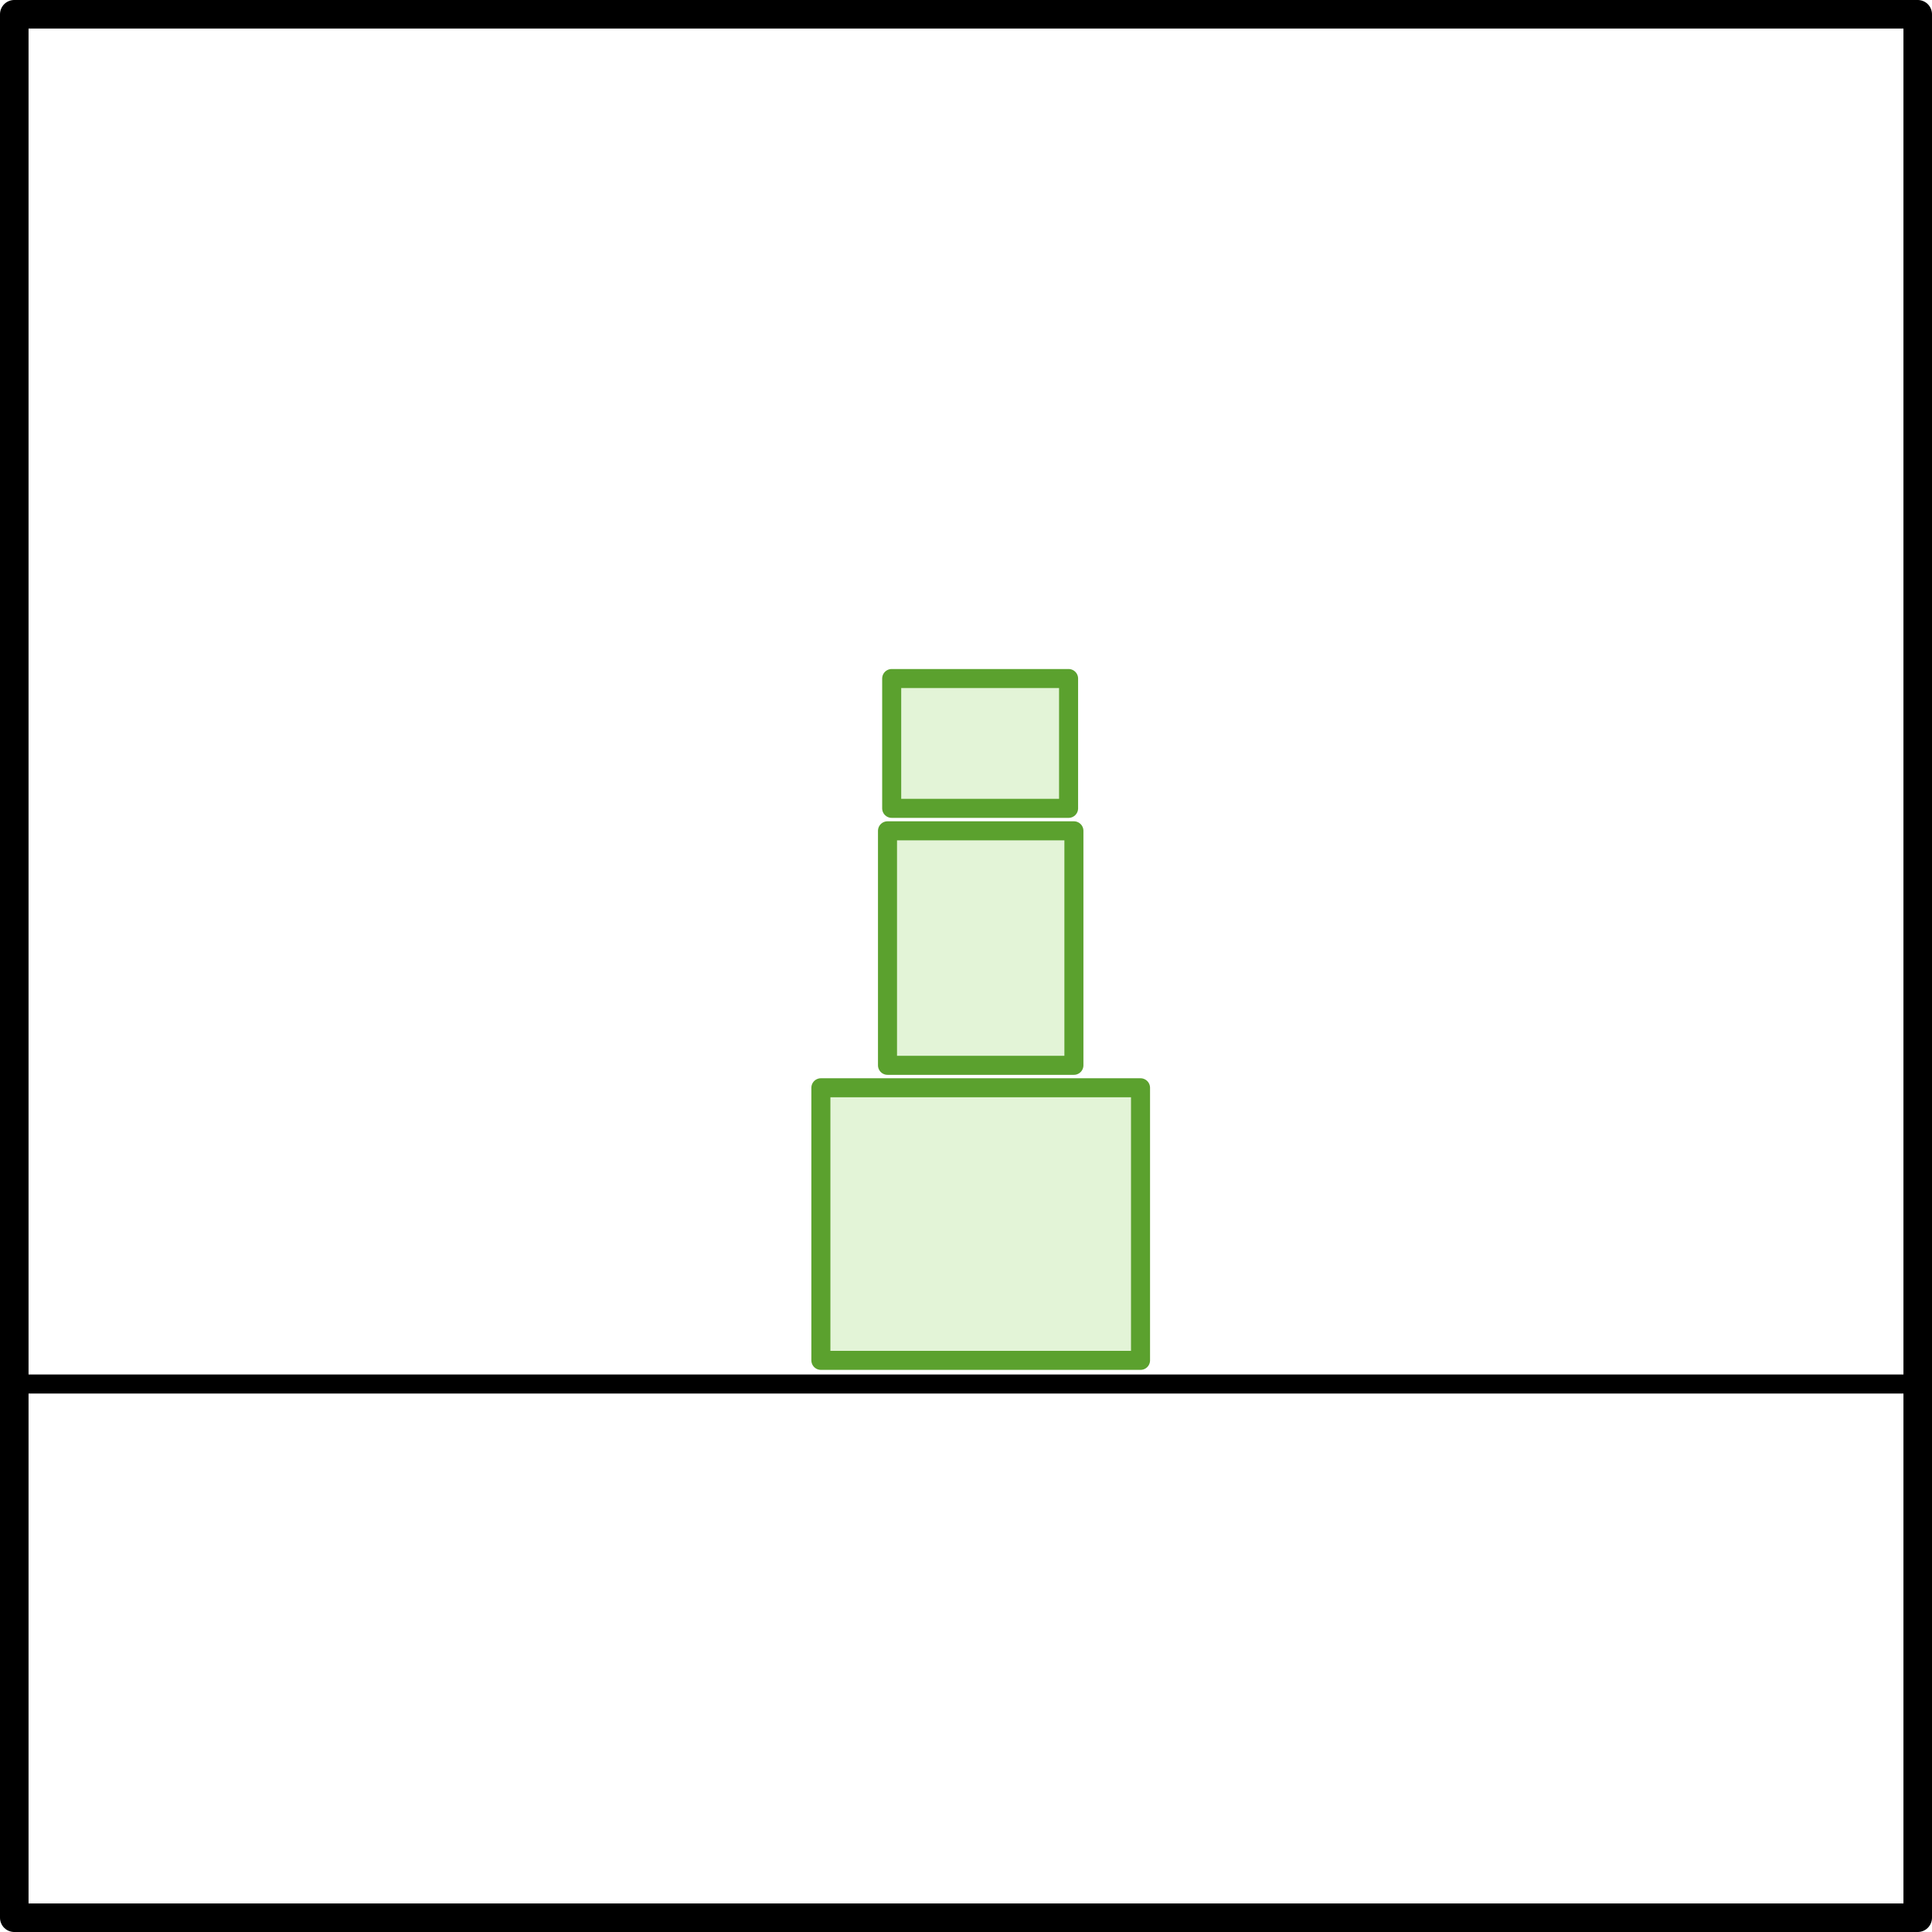
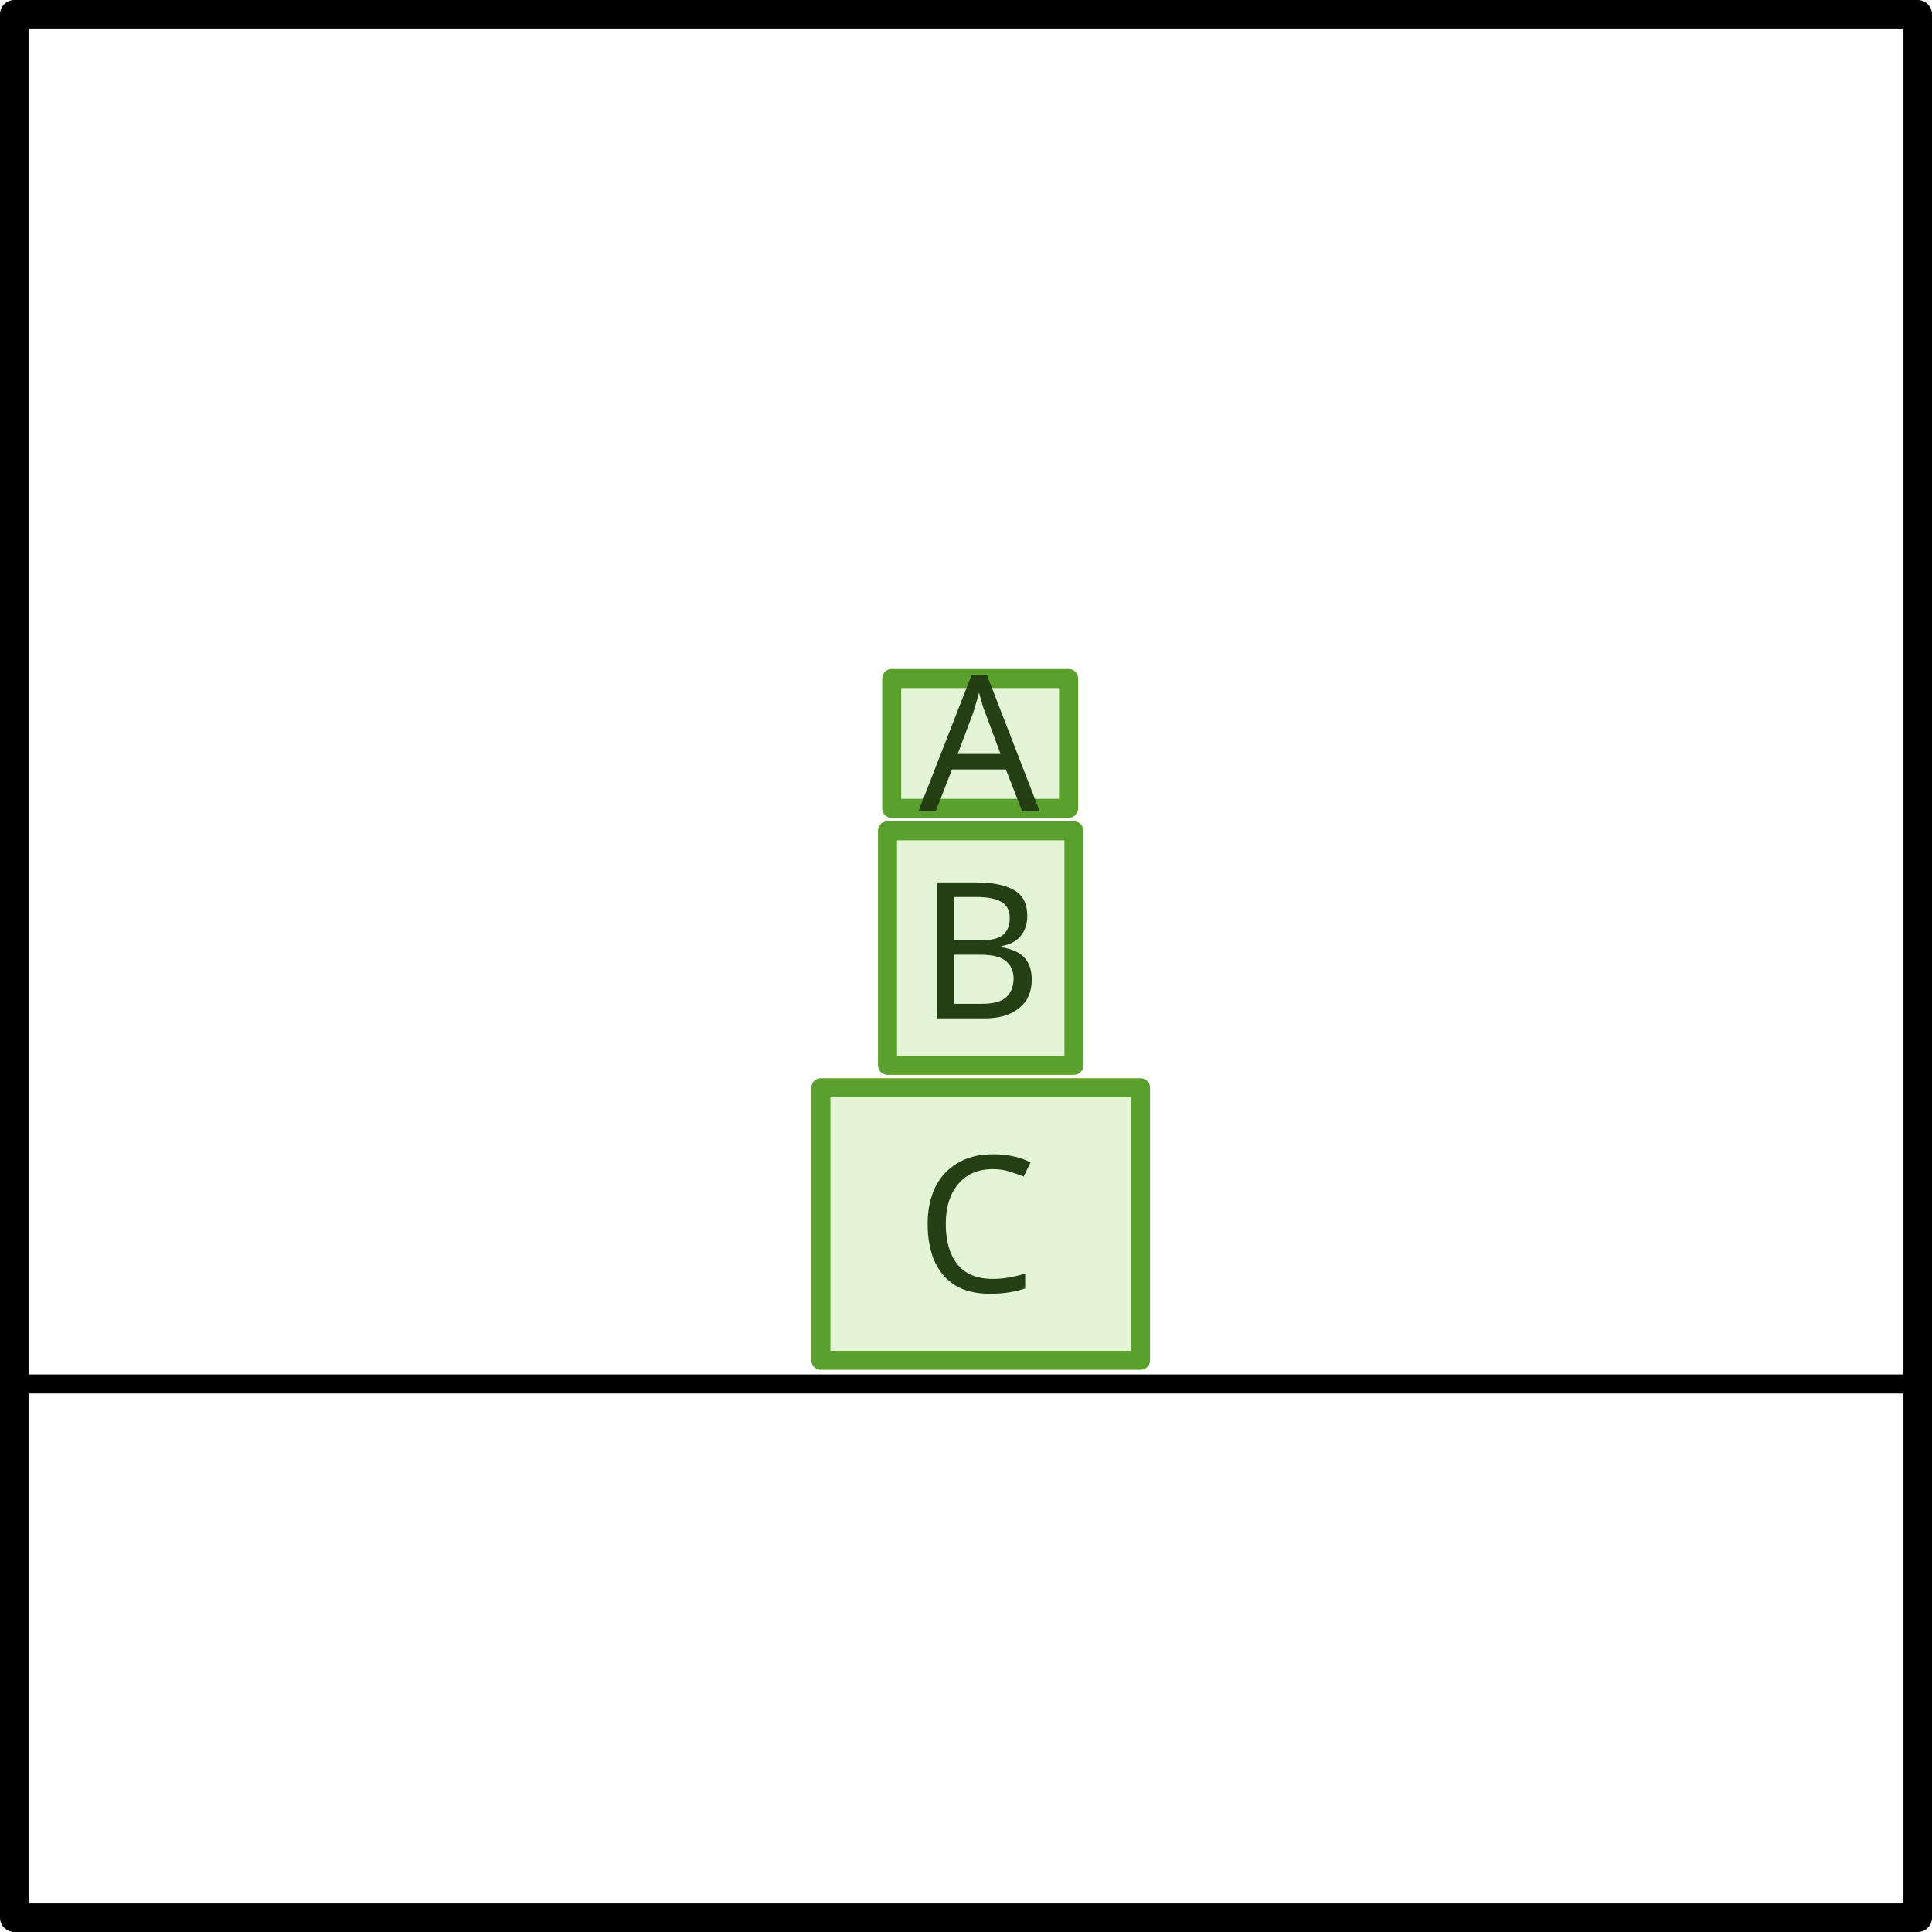
<svg xmlns="http://www.w3.org/2000/svg" width="101.5" height="101.5" id="svg5673" version="1.1">
  <defs id="defs5675" />
  <g id="layer1" transform="translate(0,-950.8622)">
-     <rect y="951.612" x="0.75" height="100" width="100" id="rect3685-59" style="color:#000000;fill:none;stroke:#000000;stroke-width:1.5;stroke-linecap:square;stroke-linejoin:round;stroke-miterlimit:4;stroke-opacity:1;stroke-dasharray:none;stroke-dashoffset:0;marker:none;visibility:visible;display:inline;overflow:visible;enable-background:accumulate" />
-     <rect style="opacity:0.99;color:#000000;fill:#e3f4d7;fill-opacity:1;fill-rule:nonzero;stroke:#5aa02c;stroke-width:1;stroke-linecap:round;stroke-linejoin:round;stroke-miterlimit:4;stroke-opacity:1;stroke-dasharray:none;stroke-dashoffset:0;marker:none;visibility:visible;display:inline;overflow:visible;enable-background:accumulate" id="rect3196" width="14.32" height="16.793" x="1008.01" y="-59.919" transform="matrix(0,1,-1,0,0,0)" />
-     <path style="fill:none;stroke:#000000;stroke-width:1px;stroke-linecap:butt;stroke-linejoin:miter;stroke-opacity:1" d="m 0.253,72.711 101.015,0" id="path3198" transform="translate(0,950.8622)" />
-     <rect transform="matrix(0,1,-1,0,0,0)" y="-56.419" x="994.51" height="9.793" width="12.32" id="rect3322" style="opacity:0.99;color:#000000;fill:#e3f4d7;fill-opacity:1;fill-rule:nonzero;stroke:#5aa02c;stroke-width:1;stroke-linecap:round;stroke-linejoin:round;stroke-miterlimit:4;stroke-opacity:1;stroke-dasharray:none;stroke-dashoffset:0;marker:none;visibility:visible;display:inline;overflow:visible;enable-background:accumulate" />
-     <rect style="opacity:0.99;color:#000000;fill:#e3f4d7;fill-opacity:1;fill-rule:nonzero;stroke:#5aa02c;stroke-width:1;stroke-linecap:round;stroke-linejoin:round;stroke-miterlimit:4;stroke-opacity:1;stroke-dasharray:none;stroke-dashoffset:0;marker:none;visibility:visible;display:inline;overflow:visible;enable-background:accumulate" id="rect3324" width="6.82" height="9.293" x="986.51" y="-56.139" transform="matrix(0,1,-1,0,0,0)" />
+     <rect y="951.612" x="0.75" height="100" width="100" id="rect3685-59" style="color:#000000;fill:none;stroke:#000000;stroke-width:1.5;stroke-linecap:square;stroke-linejoin:round;stroke-miterlimit:4;stroke-opacity:1;stroke-dasharray:none;stroke-dashoffset:0;marker:none;visibility:visible;display:inline;overflow:visible;enable-background:accumulate;opacity:1" />
+     <rect style="opacity:1;color:#000000;fill:#e3f4d7;fill-opacity:1;fill-rule:nonzero;stroke:#5aa02c;stroke-width:1;stroke-linecap:round;stroke-linejoin:round;stroke-miterlimit:4;stroke-opacity:1;stroke-dasharray:none;stroke-dashoffset:0;marker:none;visibility:visible;display:inline;overflow:visible;enable-background:accumulate" id="rect3196" width="14.32" height="16.793" x="1008.01" y="-59.919" transform="matrix(0,1,-1,0,0,0)" />
+     <path style="fill:none;stroke:#000000;stroke-width:1px;stroke-linecap:butt;stroke-linejoin:miter;stroke-opacity:1;opacity:1" d="m 0.253,72.711 101.015,0" id="path3198" transform="translate(0,950.8622)" />
+     <rect transform="matrix(0,1,-1,0,0,0)" y="-56.419" x="994.51" height="9.793" width="12.32" id="rect3322" style="opacity:1;color:#000000;fill:#e3f4d7;fill-opacity:1;fill-rule:nonzero;stroke:#5aa02c;stroke-width:1;stroke-linecap:round;stroke-linejoin:round;stroke-miterlimit:4;stroke-opacity:1;stroke-dasharray:none;stroke-dashoffset:0;marker:none;visibility:visible;display:inline;overflow:visible;enable-background:accumulate" />
+     <rect style="opacity:1;color:#000000;fill:#e3f4d7;fill-opacity:1;fill-rule:nonzero;stroke:#5aa02c;stroke-width:1;stroke-linecap:round;stroke-linejoin:round;stroke-miterlimit:4;stroke-opacity:1;stroke-dasharray:none;stroke-dashoffset:0;marker:none;visibility:visible;display:inline;overflow:visible;enable-background:accumulate" id="rect3324" width="6.82" height="9.293" x="986.51" y="-56.139" transform="matrix(0,1,-1,0,0,0)" />
+     <text xml:space="preserve" style="font-size:10px;font-style:normal;font-variant:normal;font-weight:normal;font-stretch:normal;text-align:start;line-height:125%;letter-spacing:0px;word-spacing:0px;writing-mode:lr-tb;text-anchor:start;fill:#233e12;fill-opacity:0.992;stroke:none;font-family:Sans;-inkscape-font-specification:Sans;opacity:1" x="48.25" y="993.487" id="text2987">
+       <tspan id="tspan2989" x="48.25" y="993.487">A</tspan>
+     </text>
+     <text xml:space="preserve" style="font-size:10px;font-style:normal;font-variant:normal;font-weight:normal;font-stretch:normal;text-align:start;line-height:125%;letter-spacing:0px;word-spacing:0px;writing-mode:lr-tb;text-anchor:start;fill:#233e12;fill-opacity:0.992;stroke:none;font-family:Sans;-inkscape-font-specification:Sans;opacity:1" x="48.25" y="1004.362" id="text2991">
+       <tspan id="tspan2993" x="48.25" y="1004.362">B</tspan>
+     </text>
+     <text xml:space="preserve" style="font-size:10px;font-style:normal;font-variant:normal;font-weight:normal;font-stretch:normal;text-align:start;line-height:125%;letter-spacing:0px;word-spacing:0px;writing-mode:lr-tb;text-anchor:start;fill:#233e12;fill-opacity:0.992;stroke:none;font-family:Sans;-inkscape-font-specification:Sans;opacity:1" x="48.125" y="1018.737" id="text2995">
+       <tspan id="tspan2997" x="48.125" y="1018.737">C</tspan>
+     </text>
  </g>
</svg>
